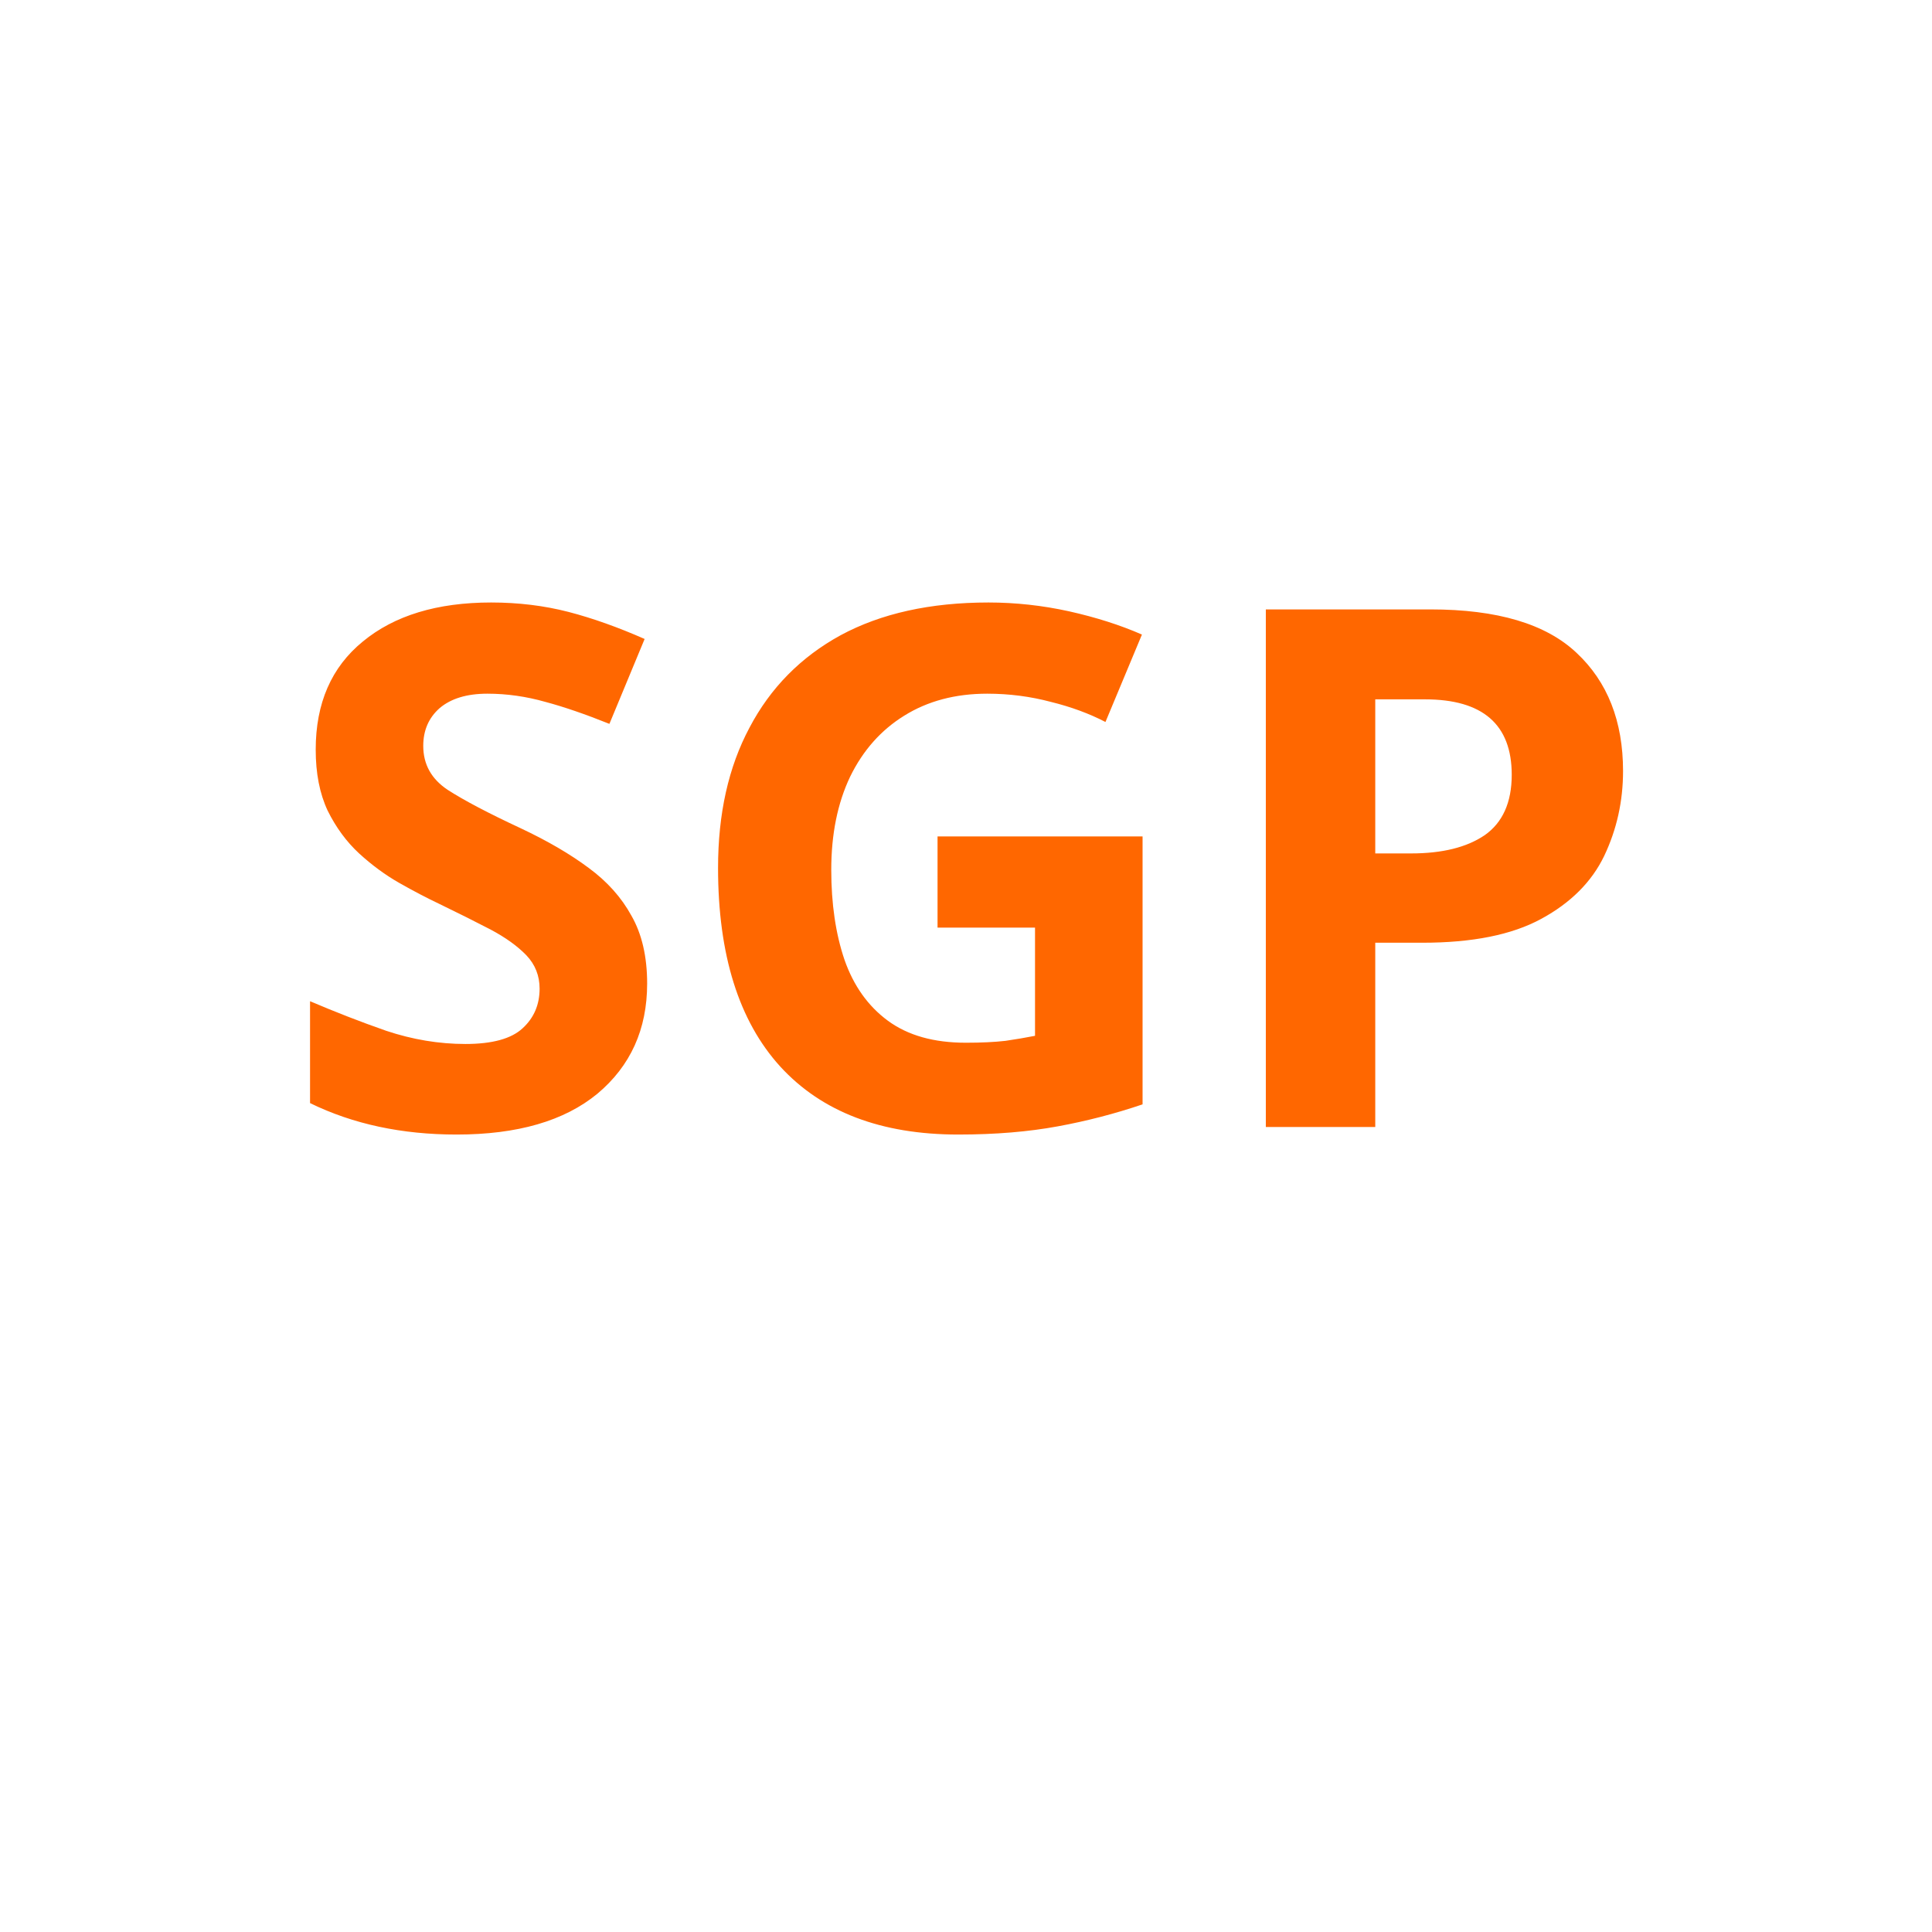
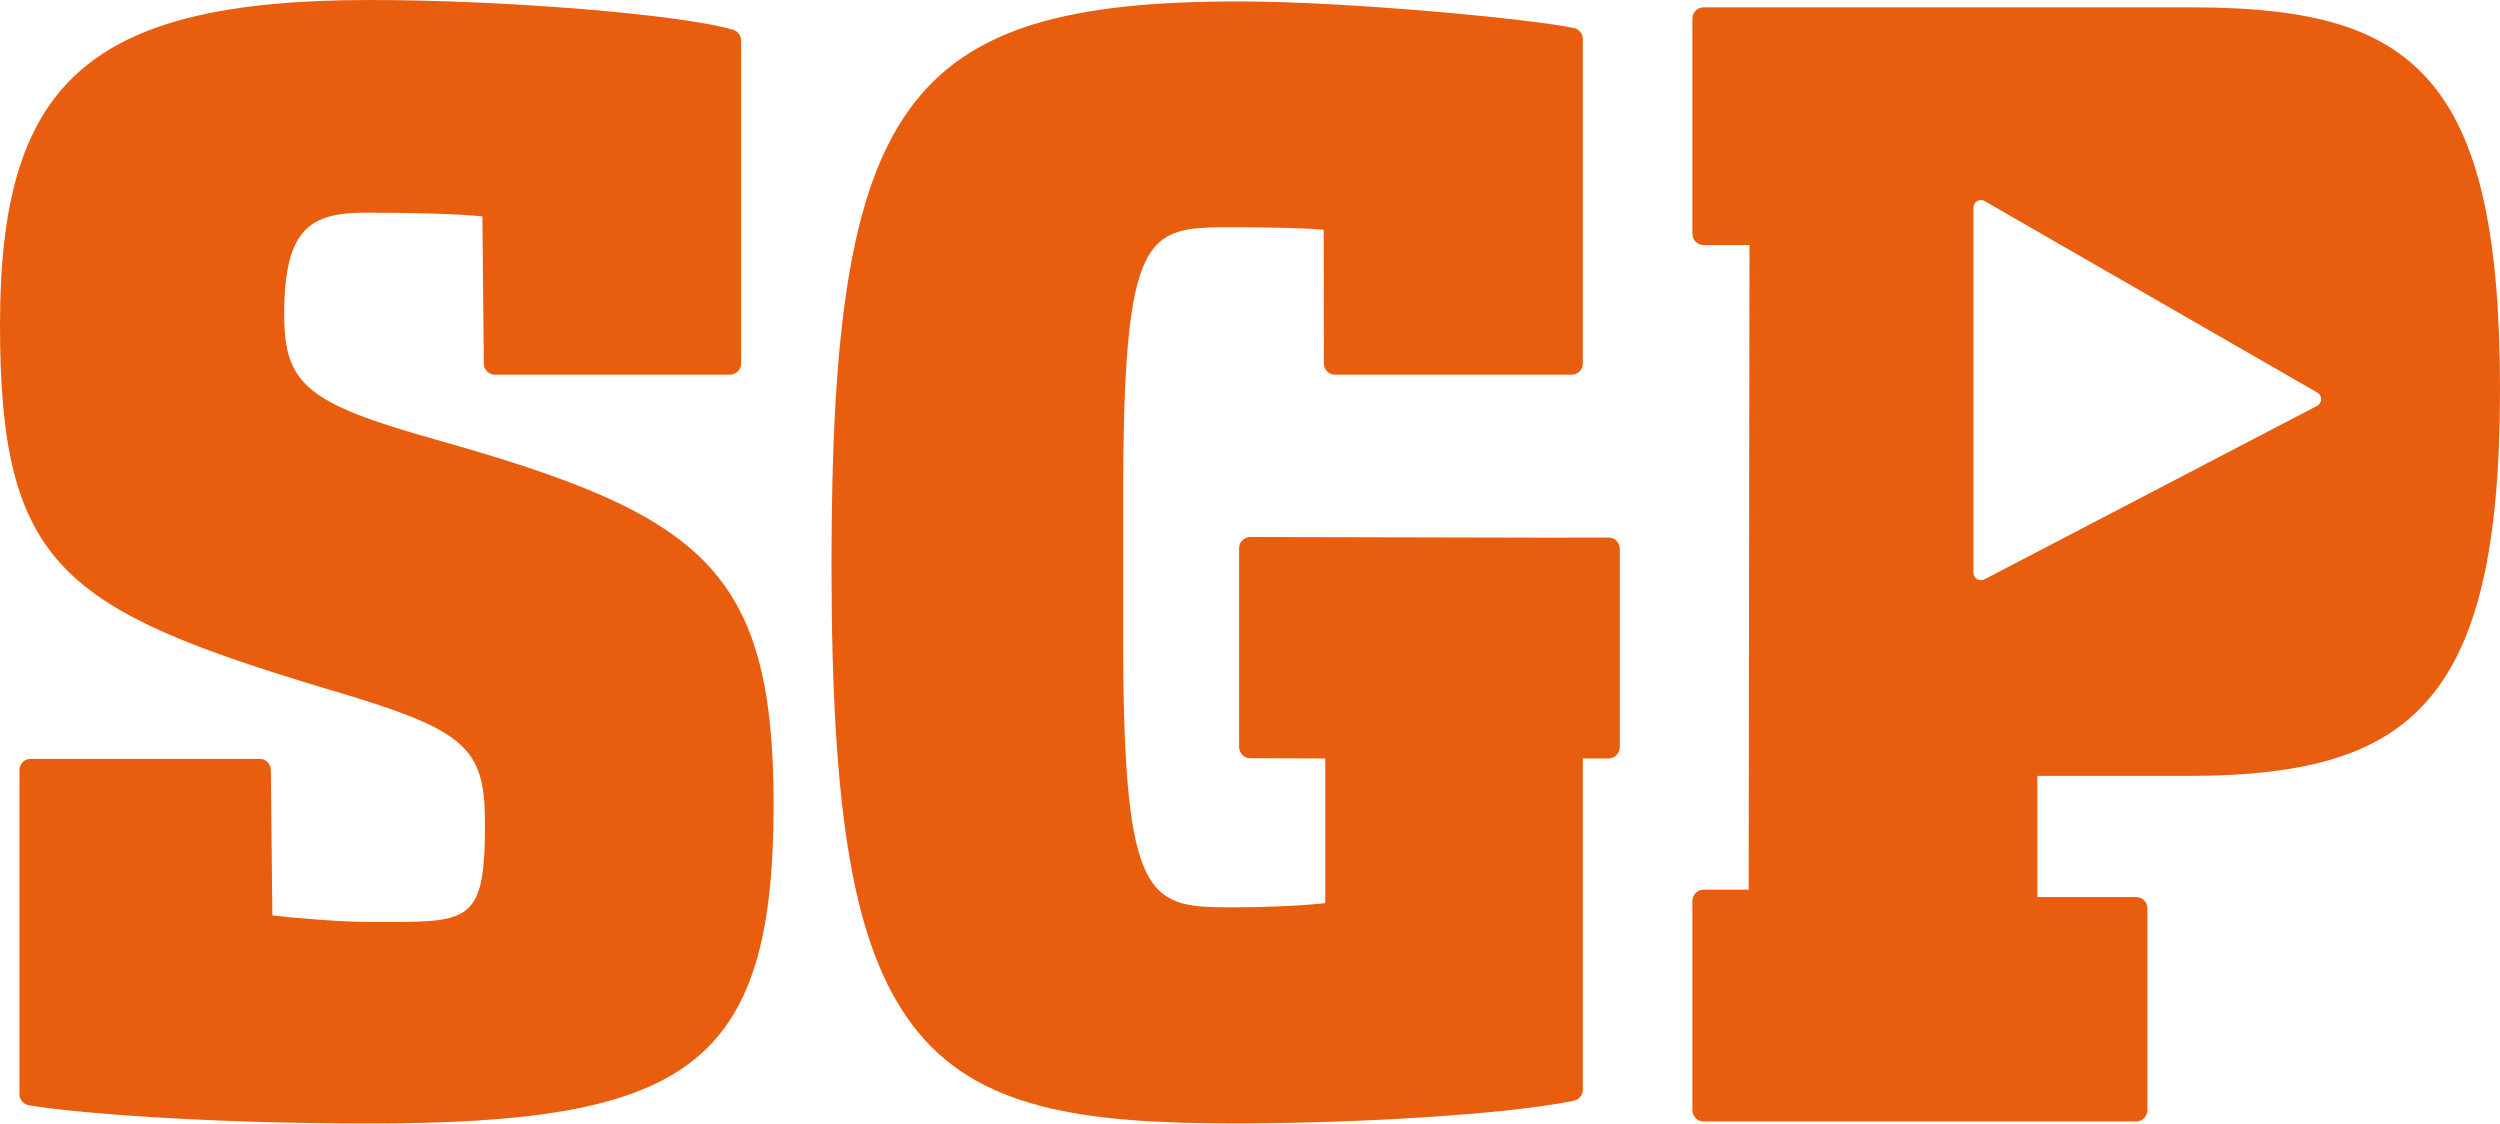
- <svg xmlns="http://www.w3.org/2000/svg" viewBox="0 0 48 48" width="48" height="48">
-   <text x="24" y="28" text-anchor="middle" font-family="system-ui, sans-serif" font-weight="800" font-size="18" fill="#FF6700">SGP</text>
+ <svg xmlns="http://www.w3.org/2000/svg" version="1.1" id="Layer_1" x="0px" y="0px" viewBox="0 0 100 44.939" style="enable-background:new 0 0 100 44.939;" xml:space="preserve">
+   <g id="Layer_10">
+     <g>
+       <path style="fill:#E95D0F;" d="M17.468,17.595c-5.187-1.458-6.1-2.207-6.1-5.013c0-3.495,1.071-4.076,3.299-4.076    c1.484,0,3.73,0.04,4.629,0.153l0.057,5.881c0,0.247,0.2,0.447,0.447,0.447h9.396c0.248,0,0.448-0.201,0.448-0.447V1.619    c0-0.199-0.132-0.375-0.323-0.43C27.175,0.567,20.179,0,14.788,0C3.455,0,0,3.362,0,12.992c0,9.661,2.496,11.391,13.174,14.595    c5.469,1.616,6.225,2.268,6.225,5.367c0,4.057-0.63,3.927-4.55,3.927c-1.118,0-2.973-0.146-3.955-0.268l-0.06-5.812    c0-0.247-0.201-0.447-0.448-0.447h-9.16c-0.247,0-0.448,0.201-0.448,0.447v12.967c0,0.217,0.156,0.404,0.37,0.441    c1.685,0.296,6.994,0.731,13.58,0.731c12.73,0,16.216-2.238,16.216-12.746C30.944,22.738,28.073,20.584,17.468,17.595z" />
+       <path style="fill:#E95D0F;" d="M97.149,3.21c-1.829-2.073-4.58-2.917-9.497-2.917H68.143c-0.247,0-0.448,0.203-0.448,0.454v8.601    c0,0.251,0.201,0.454,0.448,0.454h1.836l-0.033,25.784h-1.803c-0.247,0-0.448,0.203-0.448,0.454v8.364    c0,0.251,0.201,0.454,0.448,0.454H85.45c0.247,0,0.448-0.203,0.448-0.454v-8.067c0-0.251-0.201-0.454-0.448-0.454h-3.955v-4.847    h6.038c4.849,0,7.707-0.899,9.557-3.006c2.013-2.292,2.91-6.133,2.91-12.454C100,9.259,99.12,5.444,97.149,3.21z M92.683,16.235    l-13.31,6.941c-0.044,0.022-0.09,0.033-0.137,0.033c-0.054,0-0.108-0.015-0.156-0.044c-0.089-0.055-0.143-0.153-0.143-0.259V8.305    c0-0.108,0.057-0.208,0.148-0.262c0.092-0.054,0.205-0.055,0.298-0.001l13.311,7.662c0.095,0.055,0.153,0.158,0.151,0.269    C92.843,16.084,92.781,16.184,92.683,16.235z" />
+       <path style="fill:#E95D0F;" d="M64.345,21.503h-1.758l0.001,0.005L50.013,21.48c-0.248,0-0.449,0.201-0.449,0.448v7.953    c0,0.247,0.201,0.448,0.449,0.448l2.998,0.009v5.787c-0.972,0.115-2.579,0.168-3.594,0.168c-3.45,0-4.491,0-4.491-10.792V20    c0-10.908,0.926-10.908,4.371-10.908c1.266,0,2.824,0.02,3.649,0.099l0.01,5.349c0,0.247,0.201,0.448,0.448,0.448h9.461    c0.247,0,0.448-0.201,0.448-0.448V1.56c0-0.21-0.146-0.393-0.352-0.438c-1.563-0.341-8.918-1.065-13.425-1.065    c-13.386,0-16.276,3.998-16.276,22.518c0,10.134,0.901,15.291,3.213,18.392c2.559,3.434,6.876,3.97,12.969,3.97    c4.531,0,10.706-0.333,13.513-0.908c0.208-0.043,0.358-0.227,0.358-0.439V30.338h1.031c0.247,0,0.448-0.201,0.448-0.448v-7.94    C64.793,21.703,64.592,21.503,64.345,21.503z" />
+     </g>
+   </g>
+   <g id="Layer_1_1_">
+ </g>
</svg>
